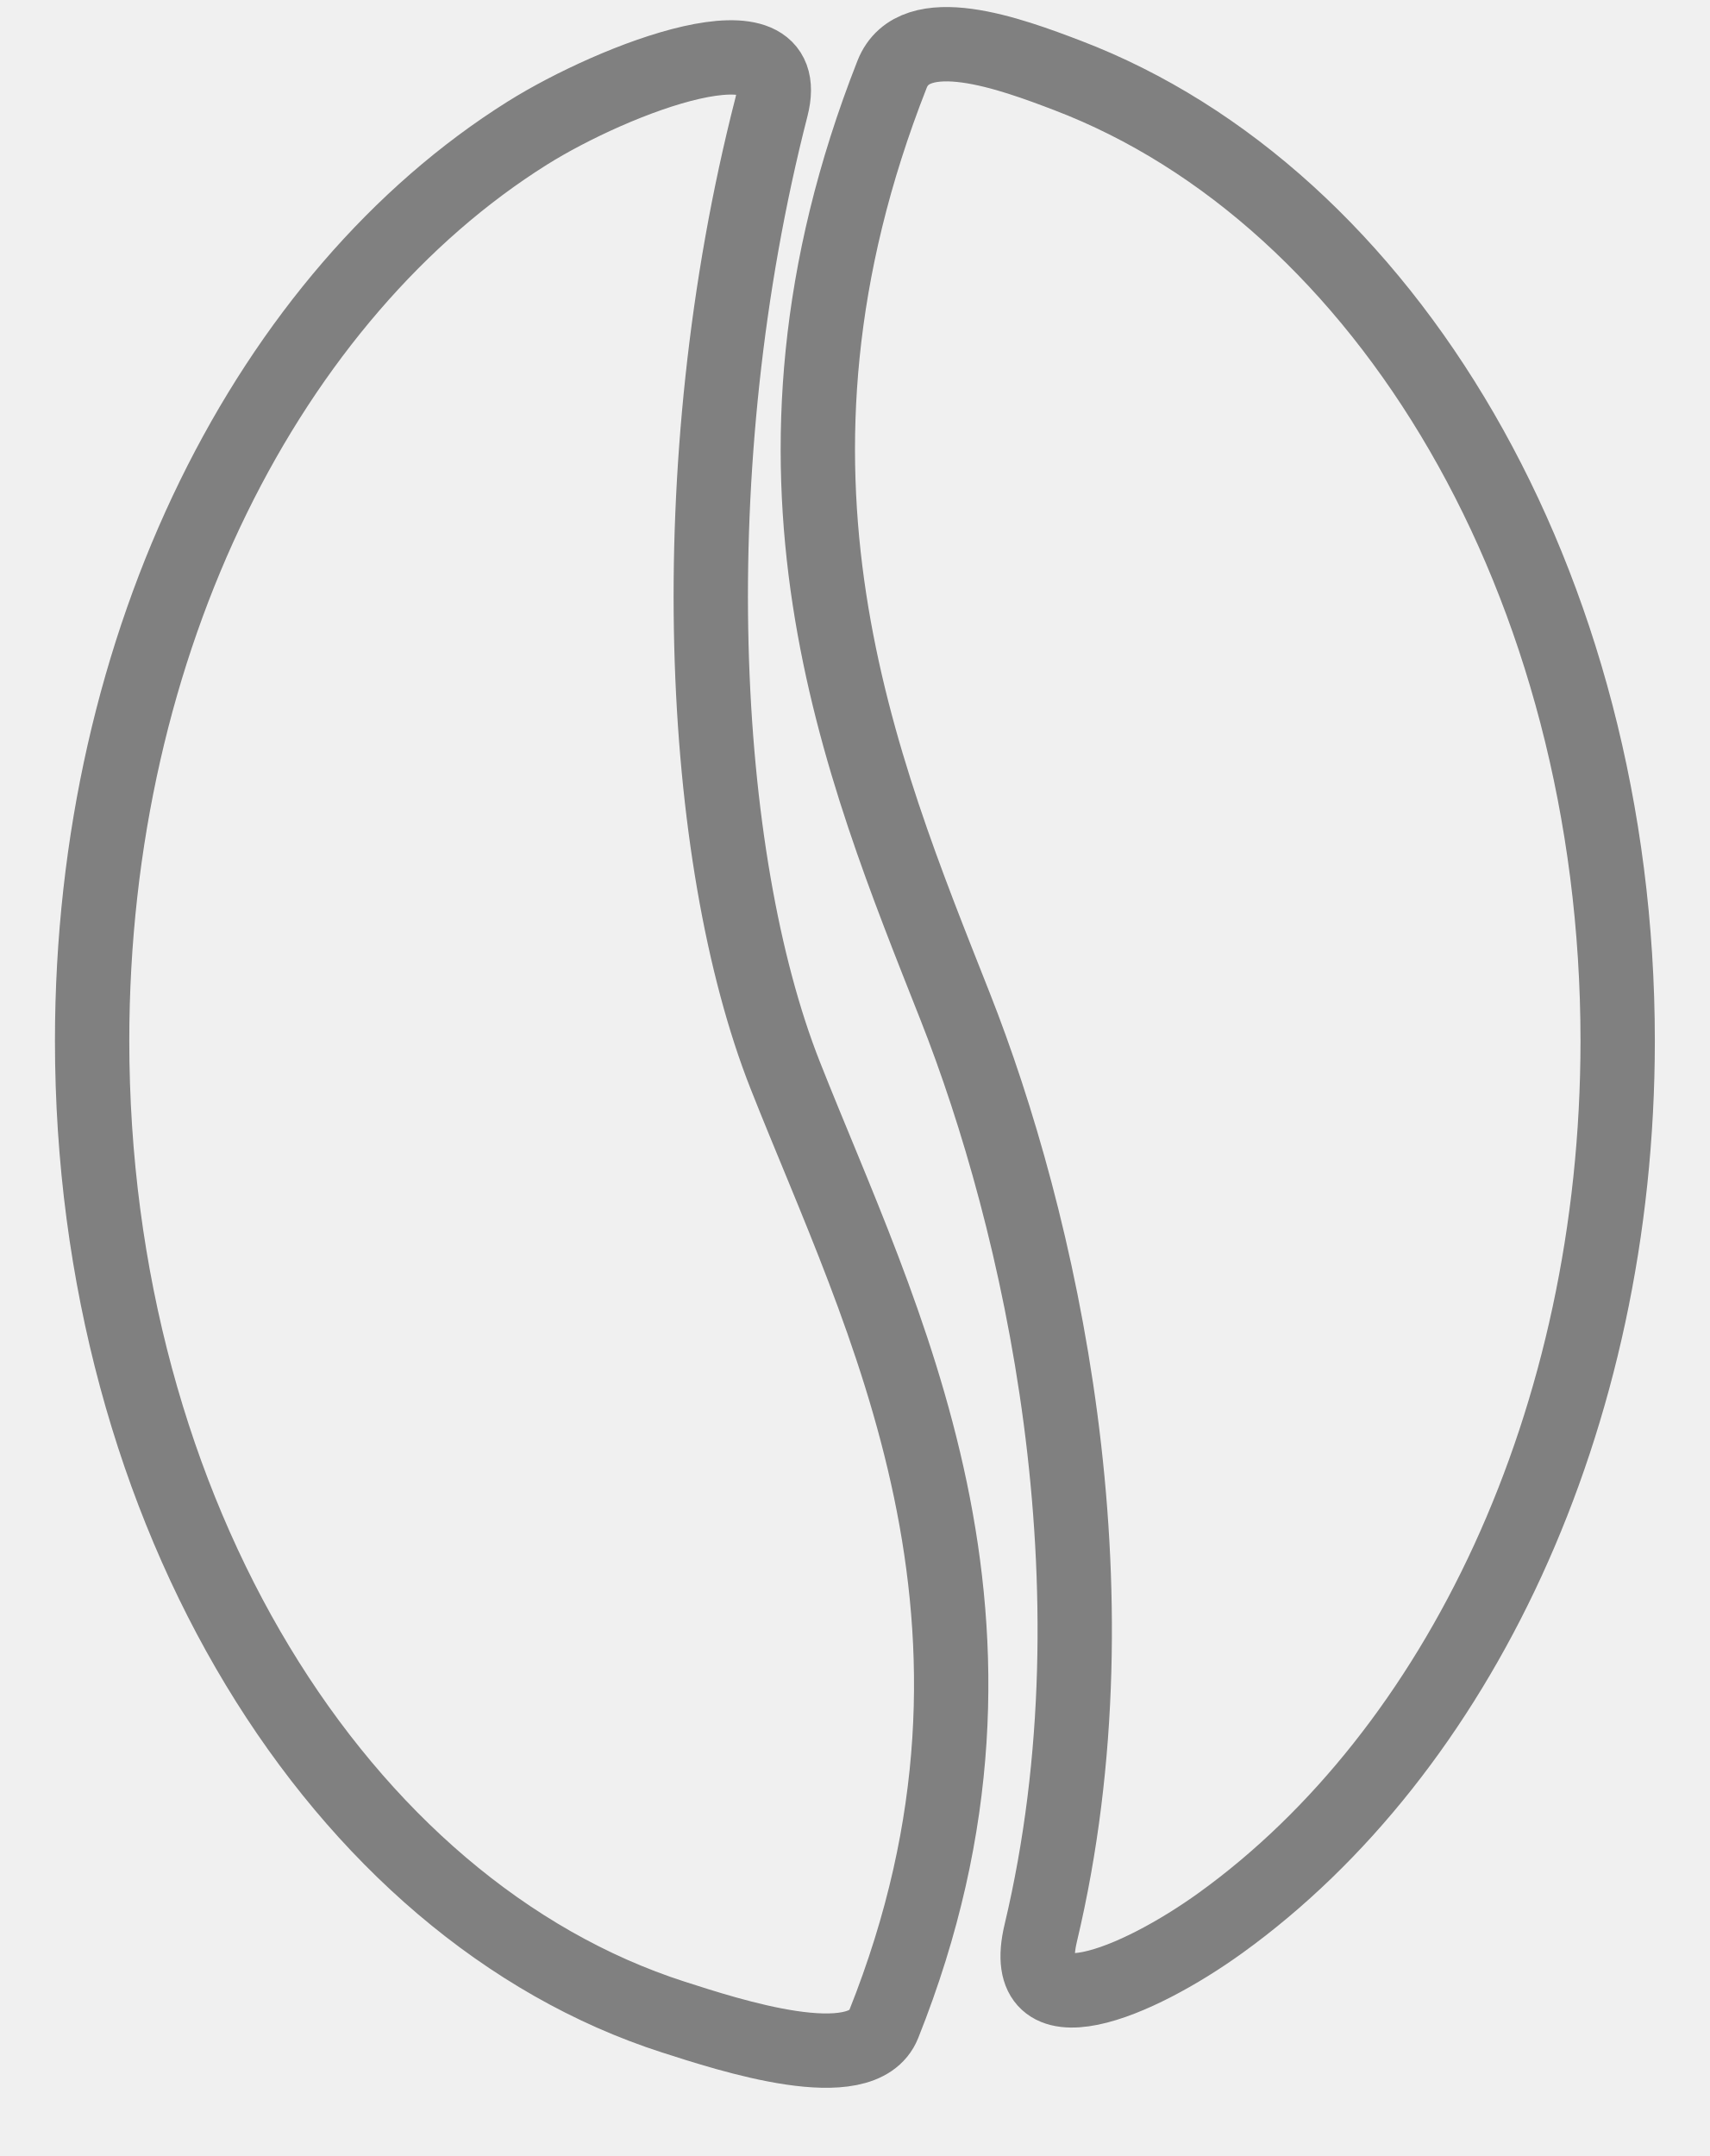
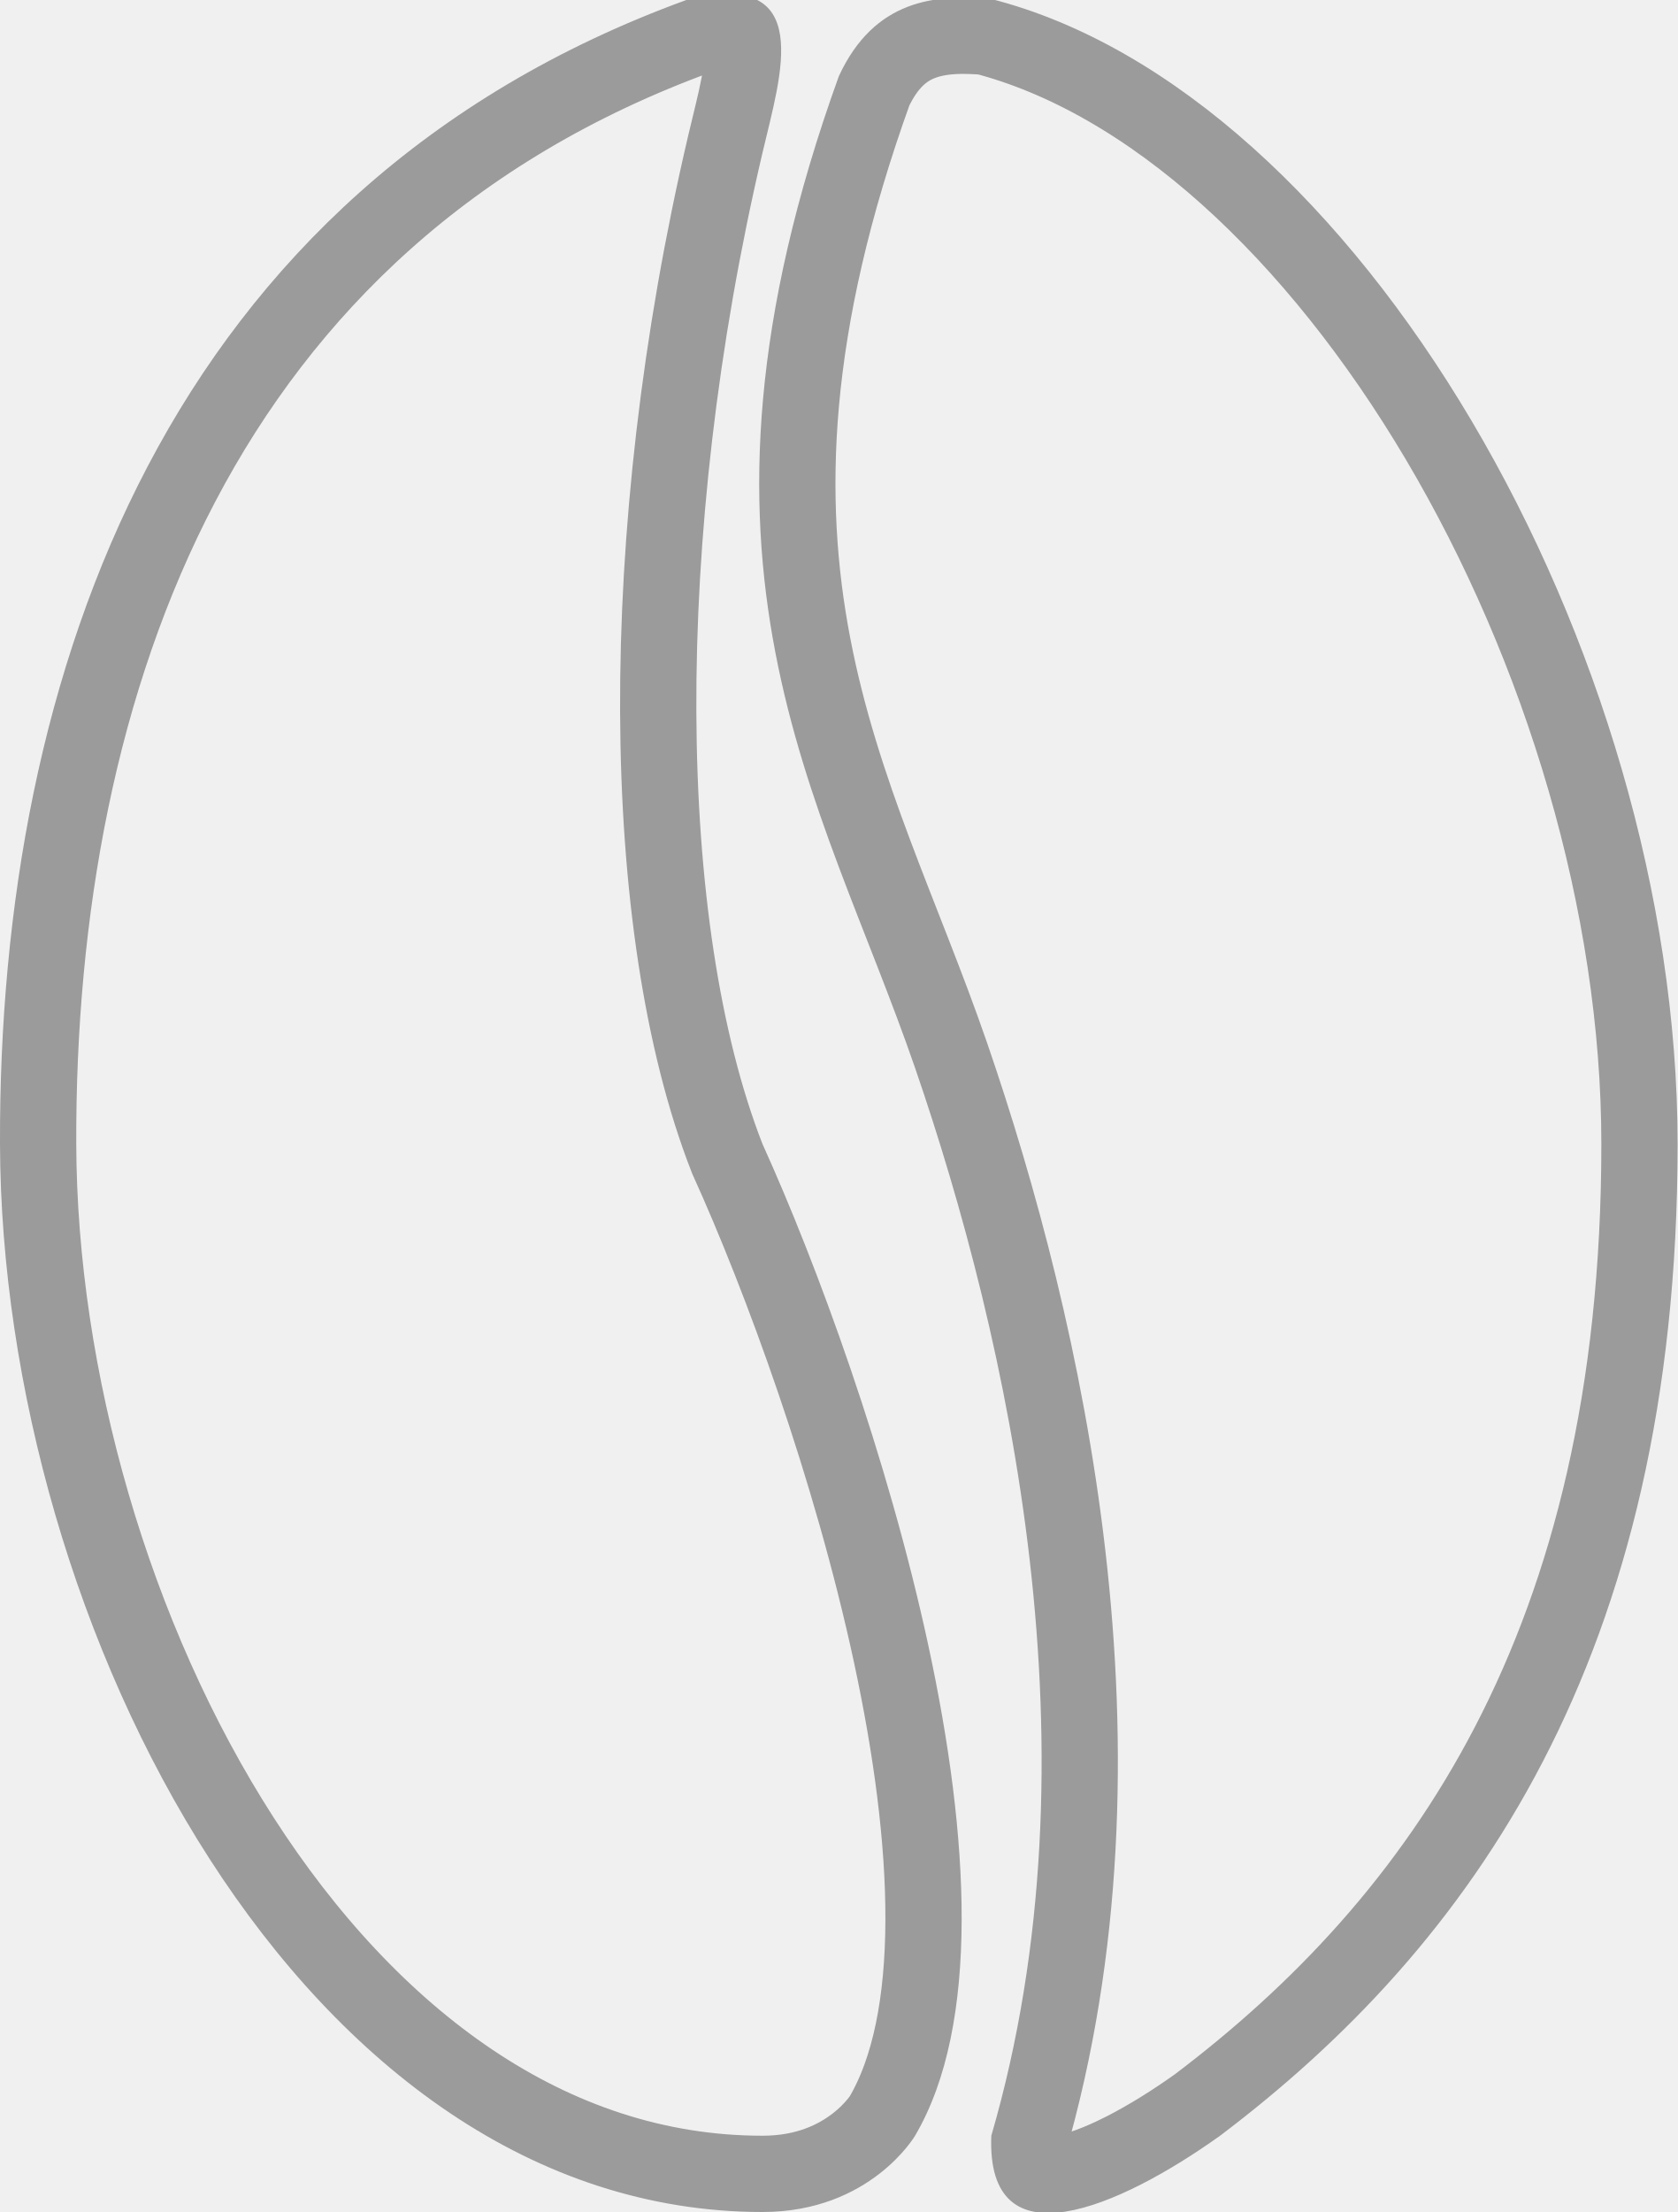
- <svg xmlns="http://www.w3.org/2000/svg" width="23px" height="29px" viewBox="0 0 23 29" version="1.1">
-   <defs />
+ <svg xmlns="http://www.w3.org/2000/svg" xmlns:xlink="http://www.w3.org/1999/xlink" width="22px" height="29px" viewBox="0 0 22 29" version="1.1">
+   <defs>
+     <path d="M117,101 C117.468,99.987 118.274,99.921 119,99.987 C123.794,101.212 128,108.503 128,115 C128,121.732 125.291,125.514 122,128 C120.675,128.947 118.931,129.704 119,128 C120.457,123.001 119.219,117.544 118,114 C116.759,110.404 114.689,107.406 117,101 Z M116,102 C114.806,107.08 114.879,112.131 116,115 C117.42,118.133 119.716,125.082 118,128 C118,128 117.415,129 116,129 C109.979,129 106.021,121.329 106,115 C105.98,108.813 108.188,102.483 115,100 C116.712,99.574 116.235,100.991 116,102 Z" id="path-1" />
+     <mask id="mask-2" maskContentUnits="userSpaceOnUse" maskUnits="objectBoundingBox" x="0" y="0" width="22" height="29.091" fill="white">
+       <use xlink:href="#path-1" />
+     </mask>
+   </defs>
  <g id="Page-1" stroke="none" stroke-width="1" fill="none" fill-rule="evenodd">
-     <g id="A" transform="translate(-86, -1138)" stroke="#808080">
-       <path d="M107.046,1143.161 C101.782,1145.452 100.164,1149.439 98.781,1152.625 C97.556,1155.449 94.885,1159.728 90.783,1162.253 C89.592,1162.985 91.227,1163.648 92.595,1163.869 C96.468,1164.494 101.139,1162.871 104.756,1159.255 C109.11,1154.9 110.574,1149.016 108.704,1144.839 C108.374,1144.102 107.793,1142.836 107.046,1143.161 Z M103.02,1140.251 C99.037,1139.338 94.056,1140.934 90.245,1144.744 C85.75,1149.239 84.336,1155.364 86.488,1159.558 C86.845,1160.253 87.696,1161.939 88.421,1161.627 C93.769,1159.331 95.118,1154.869 96.51,1151.664 C97.762,1148.779 101.272,1144.878 105.587,1142.325 C106.773,1141.623 104.353,1140.557 103.02,1140.251 Z" id="Beans" transform="translate(97.50024, 1152) rotate(-45) translate(-97.50024, -1152) " />
+     <g id="iPhone-7" transform="translate(-106, -100)" stroke="#9B9B9B" stroke-width="2">
+       <use id="Beans" mask="url(#mask-2)" xlink:href="#path-1" />
    </g>
  </g>
</svg>
